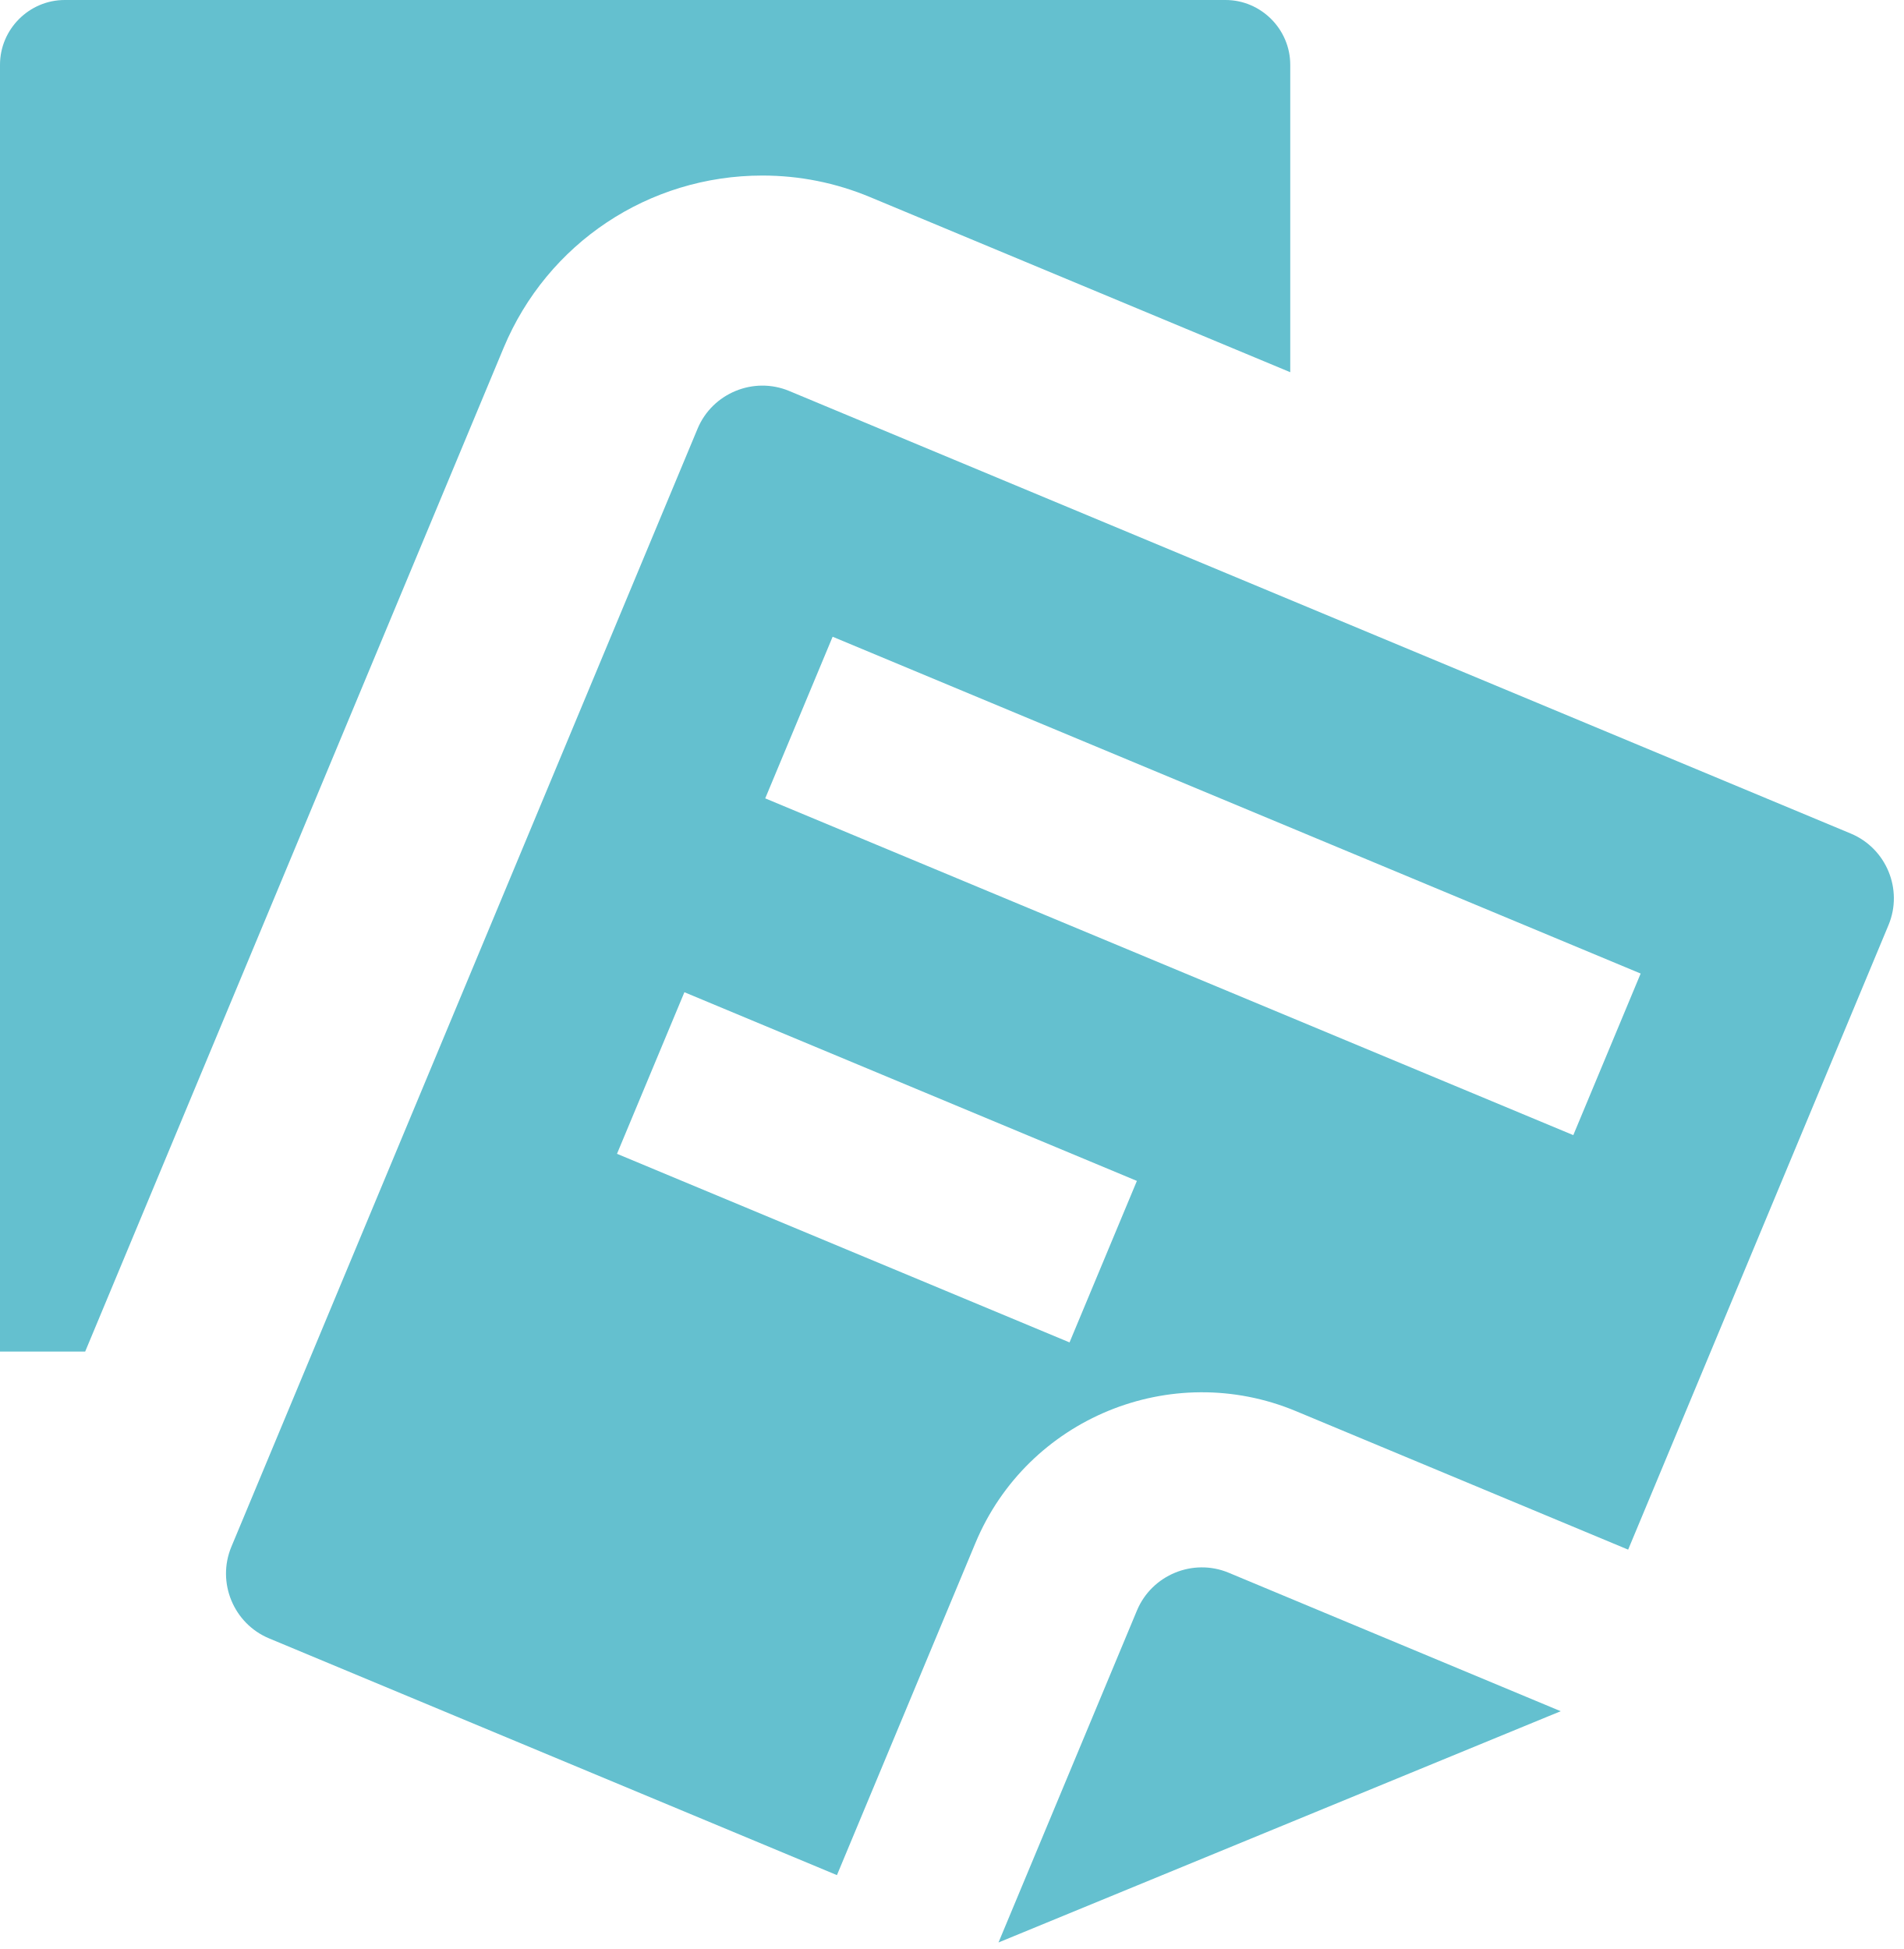
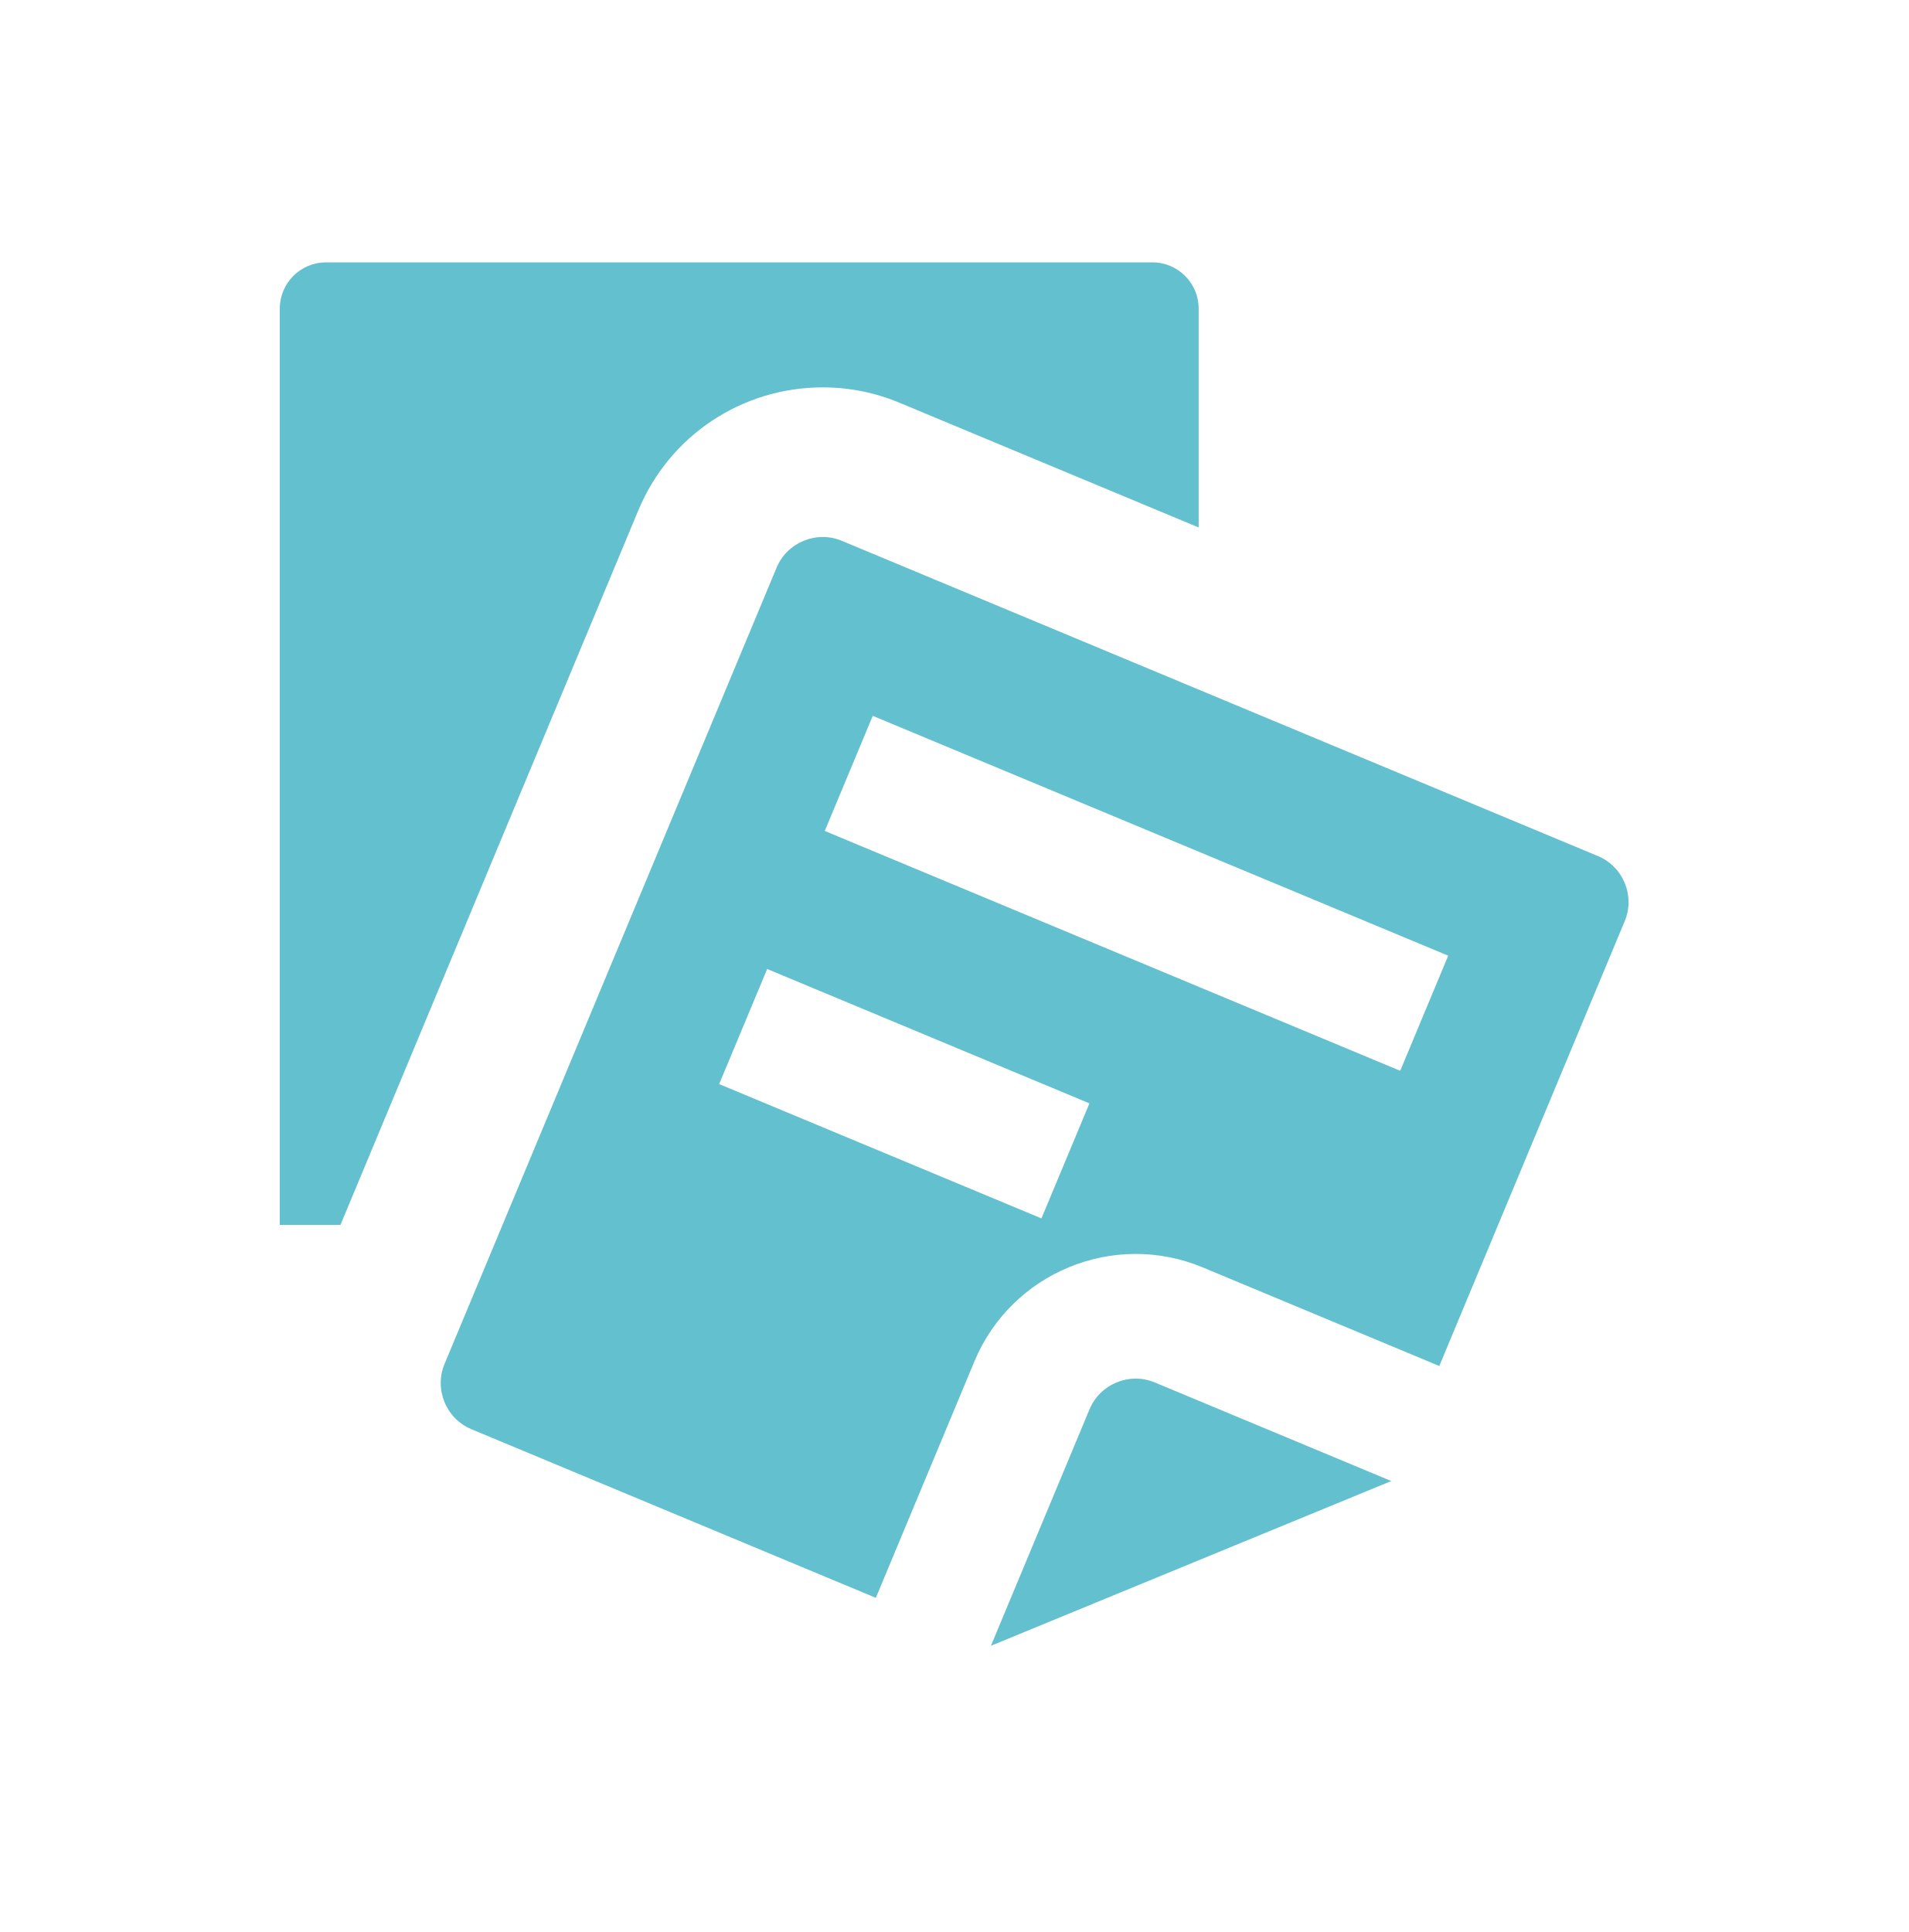
- <svg xmlns="http://www.w3.org/2000/svg" version="1.1" id="icon-l-notes-layer" x="0px" y="0px" width="42px" height="43px" viewBox="0 0 42 43" style="enable-background:new 0 0 42 43;" xml:space="preserve">
+ <svg xmlns="http://www.w3.org/2000/svg" version="1.1" id="icon-l-notes-layer" x="0px" y="0px" width="80px" height="81px" viewBox="0 0 80 81" style="enable-background:new 0 0 80 81;" xml:space="preserve">
  <g id="icon-l-notes_1_">
-     <path style="fill:#64C0CF;" d="M11.938,29.78l0.089,0.038h-0.104L11.938,29.78z M34.151,37.868l0.279-0.114l-7.327-3.056   c-0.785-0.326-1.693,0.049-2.021,0.832l-3.055,7.326L34.151,37.868z M41.66,20.411l-5.743,13.778l-7.327-3.055   c-2.752-1.148-5.925,0.157-7.072,2.909l-3.055,7.327L5.936,36.147c-0.785-0.327-1.159-1.236-0.832-2.021L15.389,9.457   c0.327-0.783,1.236-1.158,2.021-0.831l23.42,9.765C41.614,18.719,41.988,19.626,41.66,20.411z M25.08,26.054l-9.982-4.163   l-1.487,3.565l9.983,4.161L25.08,26.054z M36.193,21.479l-17.825-7.431l-1.487,3.566l17.826,7.43L36.193,21.479z M28.463,1.429   C28.463,0.646,27.82,0,27.035,0H1.428C0.642,0,0,0.646,0,1.429v28.39h1.879L11.11,7.674c0.964-2.31,3.203-3.801,5.708-3.801   c0.82,0,1.619,0.16,2.377,0.476l9.268,3.863V1.429z" />
+     <path style="fill:#63C0CF;" d="M27.885,51.303l0.12,0.052h-0.142L27.885,51.303z M57.947,62.248l0.378-0.154l-9.916-4.135   c-1.062-0.441-2.291,0.065-2.734,1.125L41.541,69L57.947,62.248z M68.109,38.623L60.337,57.27l-9.916-4.134   c-3.725-1.554-8.019,0.214-9.571,3.938l-4.134,9.916L19.762,59.92c-1.062-0.442-1.568-1.674-1.126-2.736l13.92-33.385   c0.442-1.06,1.673-1.567,2.734-1.125L66.985,35.89C68.048,36.332,68.554,37.561,68.109,38.623z M45.671,46.259l-13.51-5.634   l-2.013,4.826l13.511,5.631L45.671,46.259z M60.711,40.067L36.587,30.012l-2.012,4.826l24.124,10.056L60.711,40.067z    M50.249,12.934c0-1.061-0.869-1.934-1.932-1.934H13.661c-1.063,0-1.932,0.873-1.932,1.934v38.421h2.543l12.492-29.969   c1.305-3.125,4.336-5.145,7.726-5.145c1.11,0,2.191,0.216,3.217,0.644l12.542,5.229V12.934z" />
+     <rect style="fill:none;" width="80" height="80" />
  </g>
</svg>
